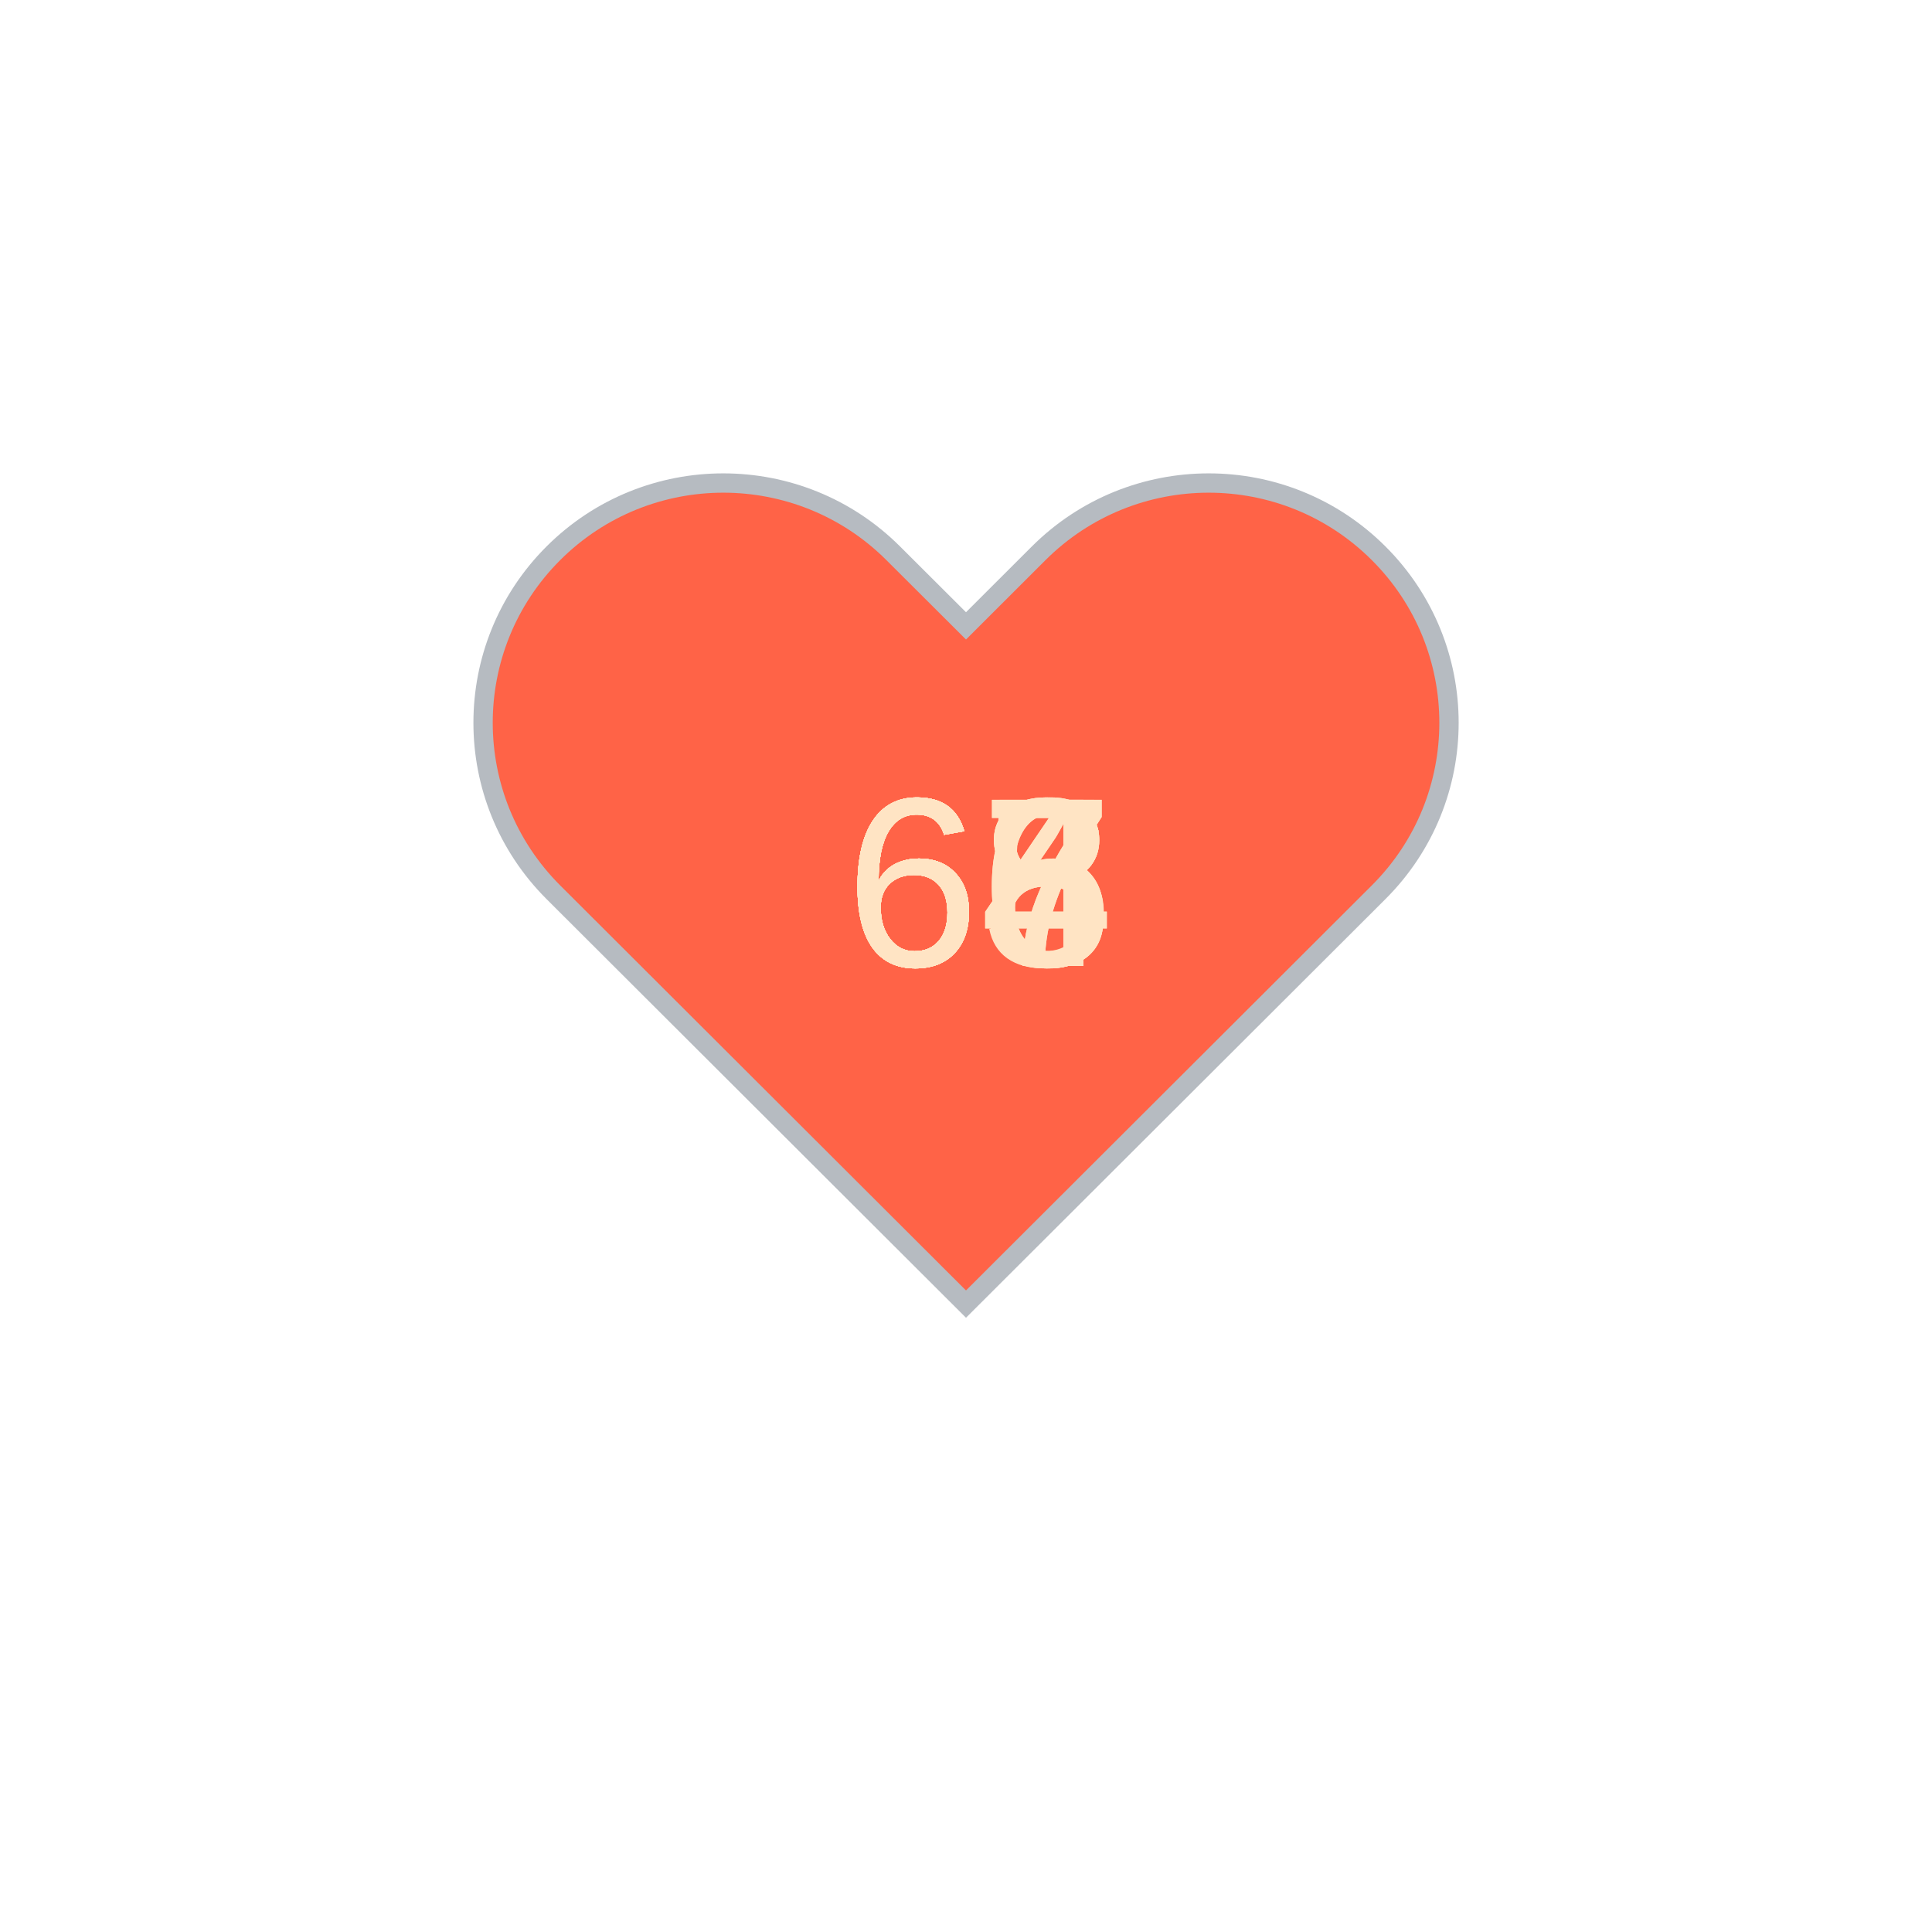
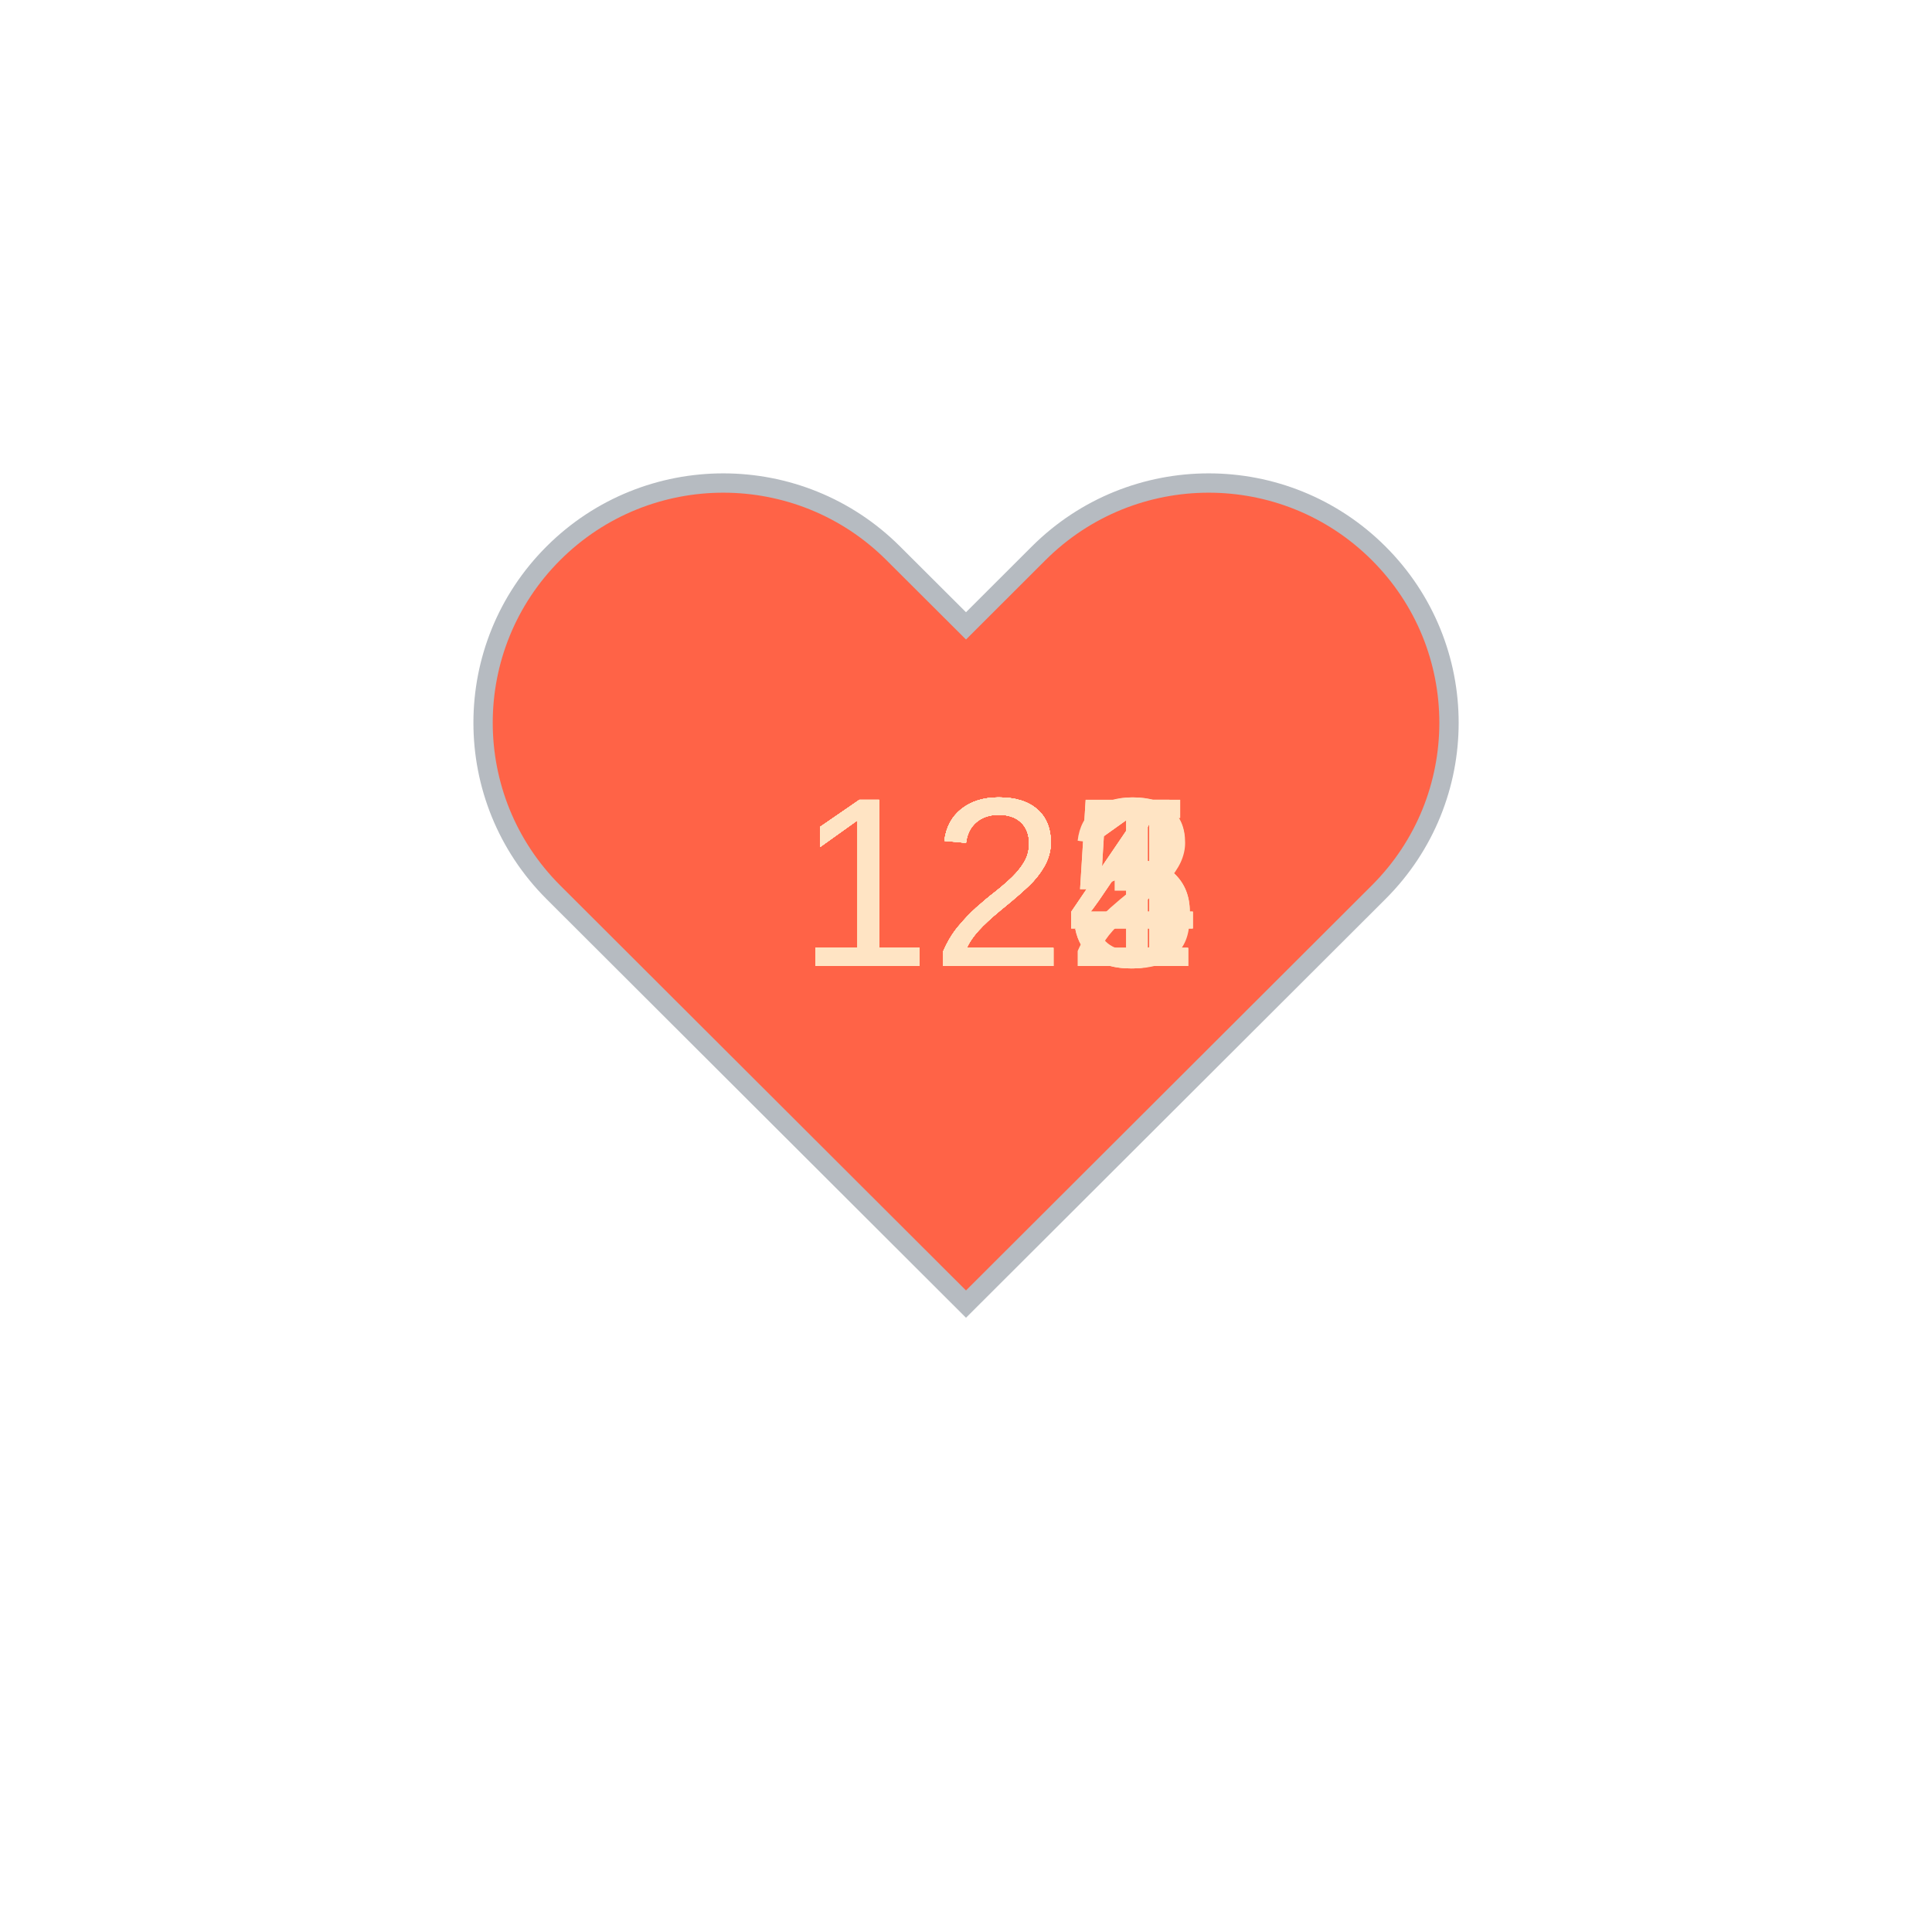
<svg xmlns="http://www.w3.org/2000/svg" baseProfile="full" height="150" version="1.1" viewBox="0,0,200,200" width="150">
  <defs />
  <g transform="translate(100 100)">
    <path d="M92.71,7.27L92.71,7.27c-9.71-9.69-25.46-9.69-35.18,0L50,14.79l-7.54-7.52C32.75-2.42,17-2.42,7.29,7.27v0 c-9.71,9.69-9.71,25.41,0,35.1L50,85l42.71-42.63C102.43,32.68,102.43,16.96,92.71,7.27z" fill="tomato" stroke="#B6BBC1" stroke-width="2" transform="translate(-50 -50)" />
    <animateTransform additive="sum" attributeName="transform" dur="1.2s" repeatCount="indefinite" type="scale" values="1; 1.5; 1.25; 1.5; 1.5; 1;" />
-     <text fill="bisque" style="font-size:25px; font-family:Arial" transform="translate(-12.5 0)">66<animate attributeName="visibility" dur="12.0s" keyTimes="0;0.1;0.2;0.3;0.4;0.5;0.6;0.7;0.8;0.9;1.0" repeatCount="indefinite" values="visible;hidden;hidden;hidden;hidden;hidden;hidden;hidden;hidden;hidden;hidden" />
+     <text fill="bisque" style="font-size:25px; font-family:Arial" transform="translate(-17.5 0)">124<animate attributeName="visibility" dur="12.0s" keyTimes="0;0.1;0.2;0.3;0.4;0.5;0.6;0.7;0.8;0.9;1.0" repeatCount="indefinite" values="visible;hidden;hidden;hidden;hidden;hidden;hidden;hidden;hidden;hidden;hidden" />
    </text>
-     <text fill="bisque" style="font-size:25px; font-family:Arial" transform="translate(-12.5 0)">66<animate attributeName="visibility" dur="12.0s" keyTimes="0;0.1;0.2;0.3;0.4;0.5;0.6;0.7;0.8;0.9;1.0" repeatCount="indefinite" values="hidden;visible;hidden;hidden;hidden;hidden;hidden;hidden;hidden;hidden;hidden" />
+     <text fill="bisque" style="font-size:25px; font-family:Arial" transform="translate(-17.5 0)">124<animate attributeName="visibility" dur="12.0s" keyTimes="0;0.1;0.2;0.3;0.4;0.5;0.6;0.7;0.8;0.9;1.0" repeatCount="indefinite" values="hidden;visible;hidden;hidden;hidden;hidden;hidden;hidden;hidden;hidden;hidden" />
    </text>
-     <text fill="bisque" style="font-size:25px; font-family:Arial" transform="translate(-12.5 0)">68<animate attributeName="visibility" dur="12.0s" keyTimes="0;0.1;0.2;0.3;0.4;0.5;0.6;0.7;0.8;0.9;1.0" repeatCount="indefinite" values="hidden;hidden;visible;hidden;hidden;hidden;hidden;hidden;hidden;hidden;hidden" />
+     <text fill="bisque" style="font-size:25px; font-family:Arial" transform="translate(-17.5 0)">125<animate attributeName="visibility" dur="12.0s" keyTimes="0;0.1;0.2;0.3;0.4;0.5;0.6;0.7;0.8;0.9;1.0" repeatCount="indefinite" values="hidden;hidden;visible;hidden;hidden;hidden;hidden;hidden;hidden;hidden;hidden" />
    </text>
-     <text fill="bisque" style="font-size:25px; font-family:Arial" transform="translate(-12.5 0)">67<animate attributeName="visibility" dur="12.0s" keyTimes="0;0.1;0.2;0.3;0.4;0.5;0.6;0.7;0.8;0.9;1.0" repeatCount="indefinite" values="hidden;hidden;hidden;visible;hidden;hidden;hidden;hidden;hidden;hidden;hidden" />
+     <text fill="bisque" style="font-size:25px; font-family:Arial" transform="translate(-17.5 0)">125<animate attributeName="visibility" dur="12.0s" keyTimes="0;0.1;0.2;0.3;0.4;0.5;0.6;0.7;0.8;0.9;1.0" repeatCount="indefinite" values="hidden;hidden;hidden;visible;hidden;hidden;hidden;hidden;hidden;hidden;hidden" />
    </text>
-     <text fill="bisque" style="font-size:25px; font-family:Arial" transform="translate(-12.5 0)">68<animate attributeName="visibility" dur="12.0s" keyTimes="0;0.1;0.2;0.3;0.4;0.5;0.6;0.7;0.8;0.9;1.0" repeatCount="indefinite" values="hidden;hidden;hidden;hidden;visible;hidden;hidden;hidden;hidden;hidden;hidden" />
+     <text fill="bisque" style="font-size:25px; font-family:Arial" transform="translate(-17.5 0)">124<animate attributeName="visibility" dur="12.0s" keyTimes="0;0.1;0.2;0.3;0.4;0.5;0.6;0.7;0.8;0.9;1.0" repeatCount="indefinite" values="hidden;hidden;hidden;hidden;visible;hidden;hidden;hidden;hidden;hidden;hidden" />
    </text>
-     <text fill="bisque" style="font-size:25px; font-family:Arial" transform="translate(-12.5 0)">68<animate attributeName="visibility" dur="12.0s" keyTimes="0;0.1;0.2;0.3;0.4;0.5;0.6;0.7;0.8;0.9;1.0" repeatCount="indefinite" values="hidden;hidden;hidden;hidden;hidden;visible;hidden;hidden;hidden;hidden;hidden" />
+     <text fill="bisque" style="font-size:25px; font-family:Arial" transform="translate(-17.5 0)">122<animate attributeName="visibility" dur="12.0s" keyTimes="0;0.1;0.2;0.3;0.4;0.5;0.6;0.7;0.8;0.9;1.0" repeatCount="indefinite" values="hidden;hidden;hidden;hidden;hidden;visible;hidden;hidden;hidden;hidden;hidden" />
    </text>
-     <text fill="bisque" style="font-size:25px; font-family:Arial" transform="translate(-12.5 0)">65<animate attributeName="visibility" dur="12.0s" keyTimes="0;0.1;0.2;0.3;0.4;0.5;0.6;0.7;0.8;0.9;1.0" repeatCount="indefinite" values="hidden;hidden;hidden;hidden;hidden;hidden;visible;hidden;hidden;hidden;hidden" />
+     <text fill="bisque" style="font-size:25px; font-family:Arial" transform="translate(-17.5 0)">121<animate attributeName="visibility" dur="12.0s" keyTimes="0;0.1;0.2;0.3;0.4;0.5;0.6;0.7;0.8;0.9;1.0" repeatCount="indefinite" values="hidden;hidden;hidden;hidden;hidden;hidden;visible;hidden;hidden;hidden;hidden" />
    </text>
-     <text fill="bisque" style="font-size:25px; font-family:Arial" transform="translate(-12.5 0)">67<animate attributeName="visibility" dur="12.0s" keyTimes="0;0.1;0.2;0.3;0.4;0.5;0.6;0.7;0.8;0.9;1.0" repeatCount="indefinite" values="hidden;hidden;hidden;hidden;hidden;hidden;hidden;visible;hidden;hidden;hidden" />
+     <text fill="bisque" style="font-size:25px; font-family:Arial" transform="translate(-17.5 0)">121<animate attributeName="visibility" dur="12.0s" keyTimes="0;0.1;0.2;0.3;0.4;0.5;0.6;0.7;0.8;0.9;1.0" repeatCount="indefinite" values="hidden;hidden;hidden;hidden;hidden;hidden;hidden;visible;hidden;hidden;hidden" />
    </text>
-     <text fill="bisque" style="font-size:25px; font-family:Arial" transform="translate(-12.5 0)">64<animate attributeName="visibility" dur="12.0s" keyTimes="0;0.1;0.2;0.3;0.4;0.5;0.6;0.7;0.8;0.9;1.0" repeatCount="indefinite" values="hidden;hidden;hidden;hidden;hidden;hidden;hidden;hidden;visible;hidden;hidden" />
+     <text fill="bisque" style="font-size:25px; font-family:Arial" transform="translate(-17.5 0)">121<animate attributeName="visibility" dur="12.0s" keyTimes="0;0.1;0.2;0.3;0.4;0.5;0.6;0.7;0.8;0.9;1.0" repeatCount="indefinite" values="hidden;hidden;hidden;hidden;hidden;hidden;hidden;hidden;visible;hidden;hidden" />
    </text>
-     <text fill="bisque" style="font-size:25px; font-family:Arial" transform="translate(-12.5 0)">64<animate attributeName="visibility" dur="12.0s" keyTimes="0;0.1;0.2;0.3;0.4;0.5;0.6;0.7;0.8;0.9;1.0" repeatCount="indefinite" values="hidden;hidden;hidden;hidden;hidden;hidden;hidden;hidden;hidden;visible;hidden" />
+     <text fill="bisque" style="font-size:25px; font-family:Arial" transform="translate(-17.5 0)">123<animate attributeName="visibility" dur="12.0s" keyTimes="0;0.1;0.2;0.3;0.4;0.5;0.6;0.7;0.8;0.9;1.0" repeatCount="indefinite" values="hidden;hidden;hidden;hidden;hidden;hidden;hidden;hidden;hidden;visible;hidden" />
    </text>
  </g>
</svg>
